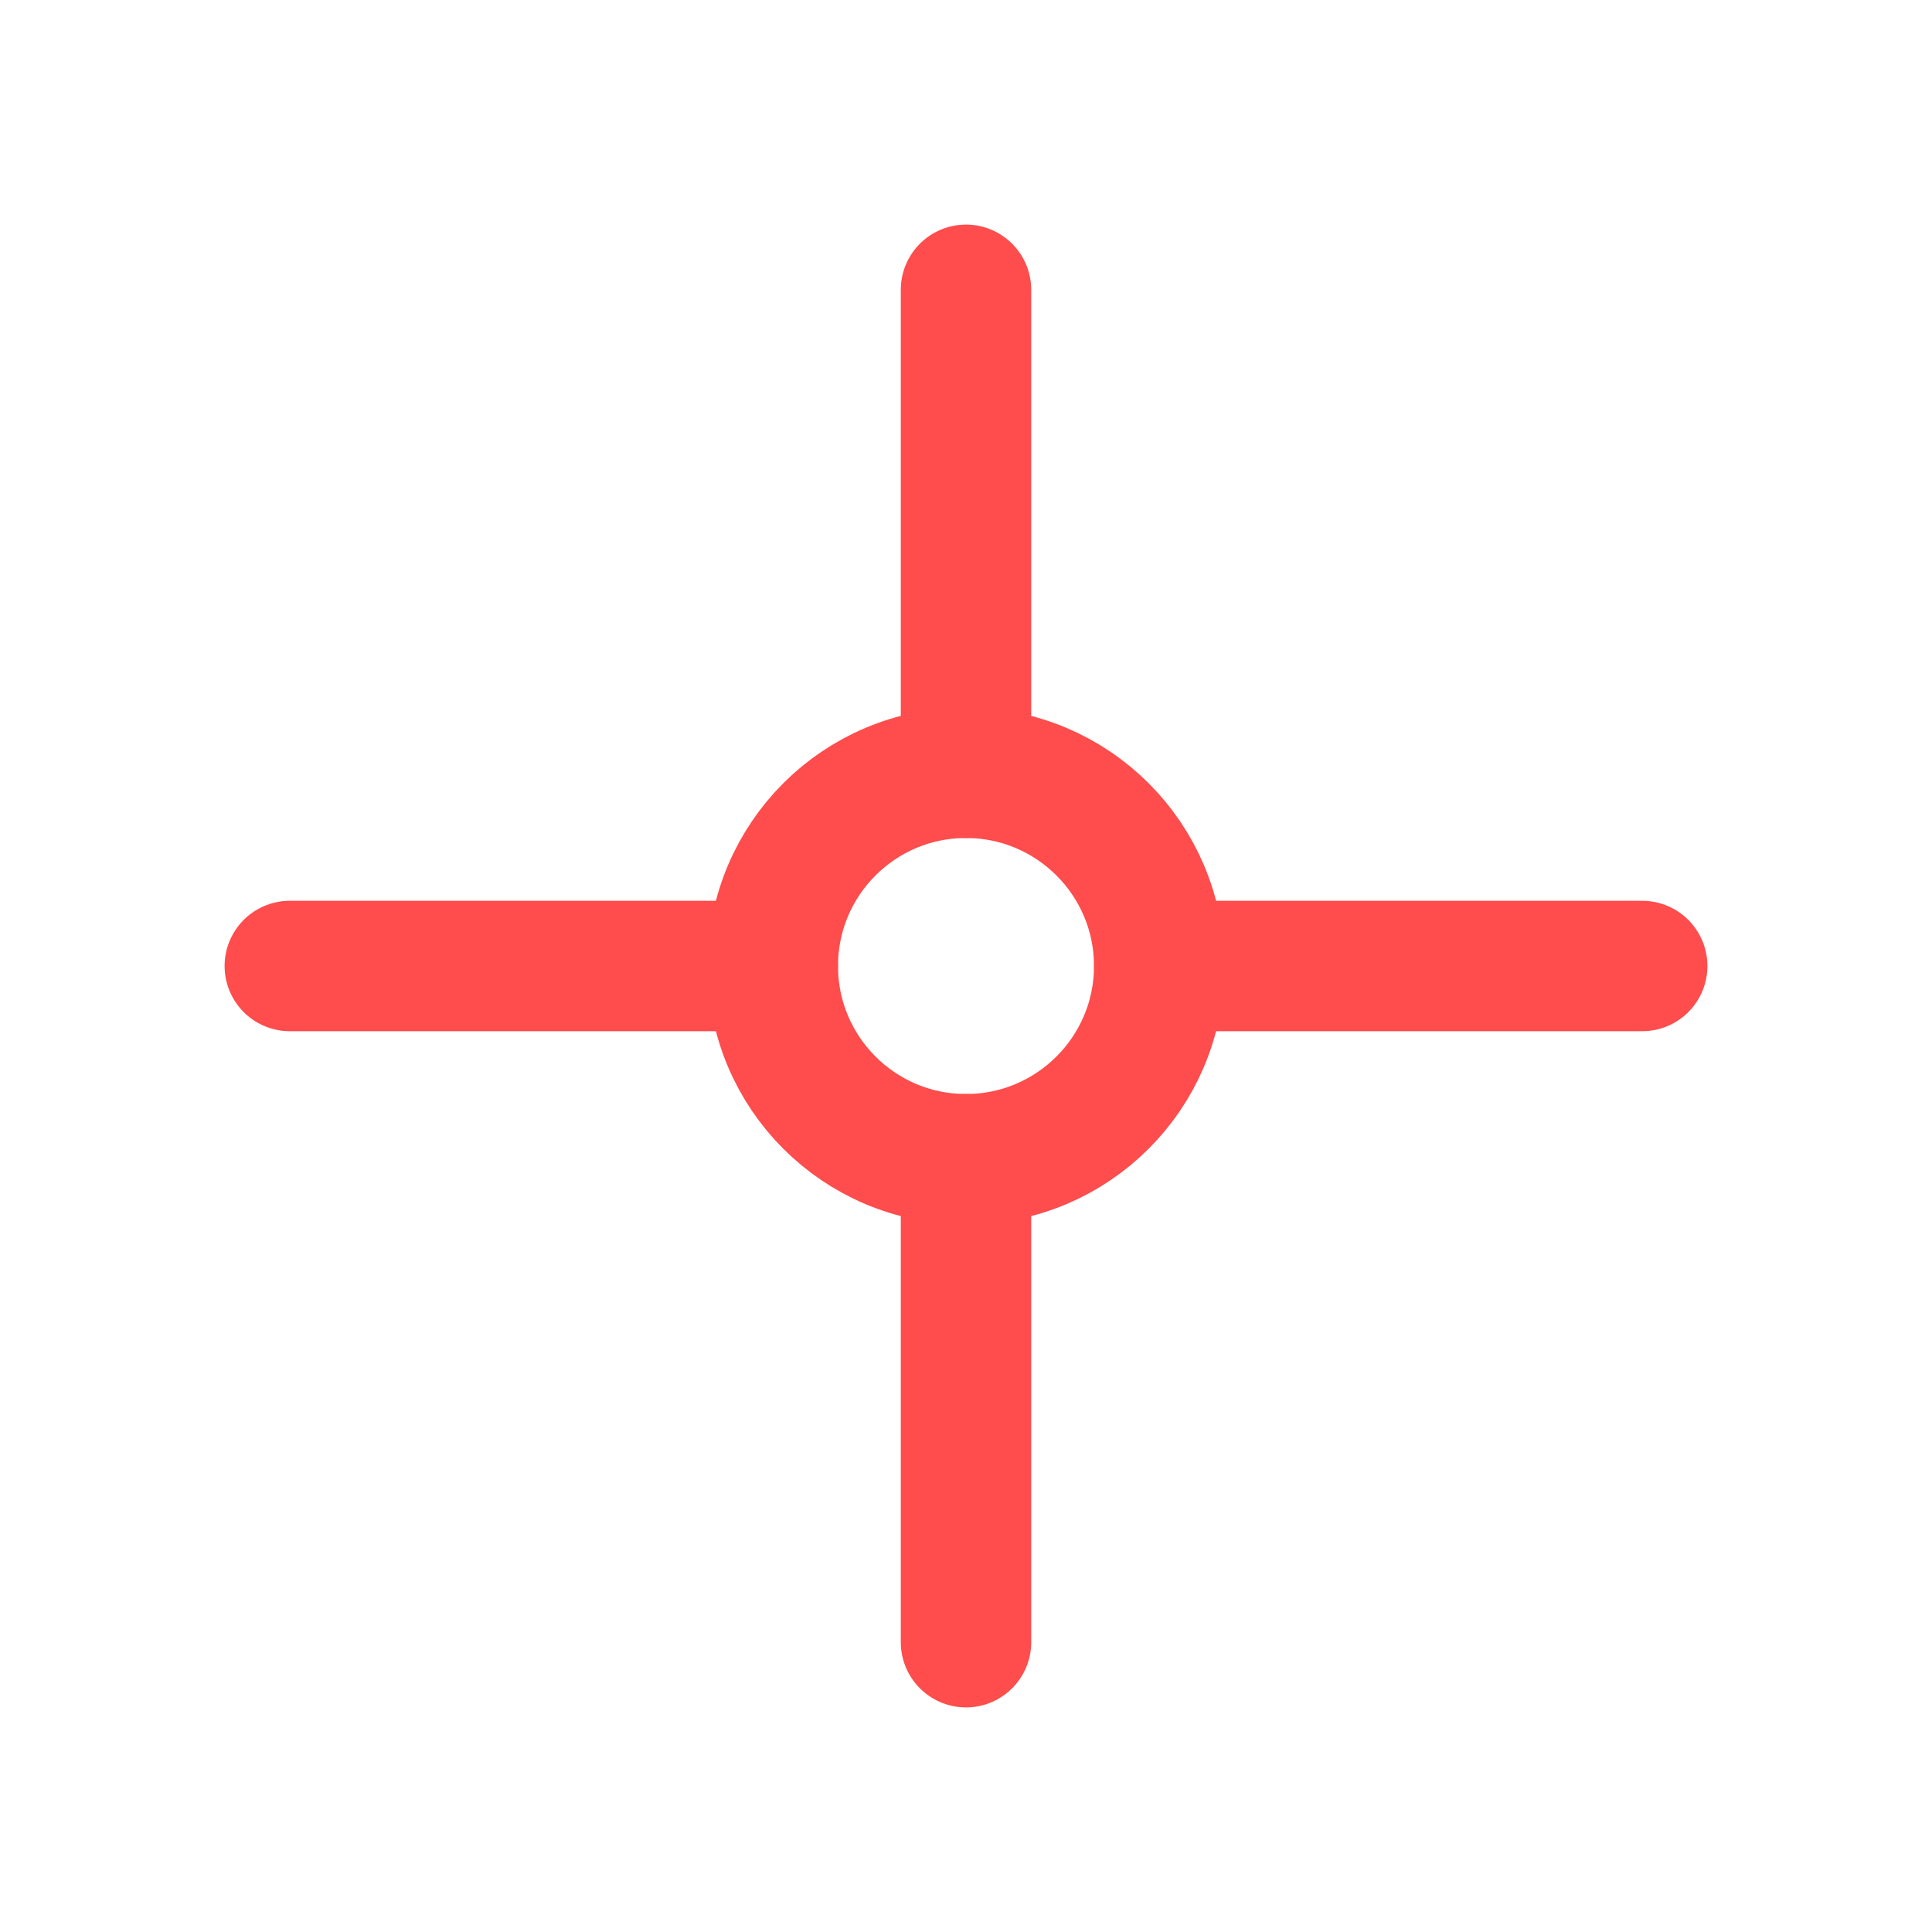
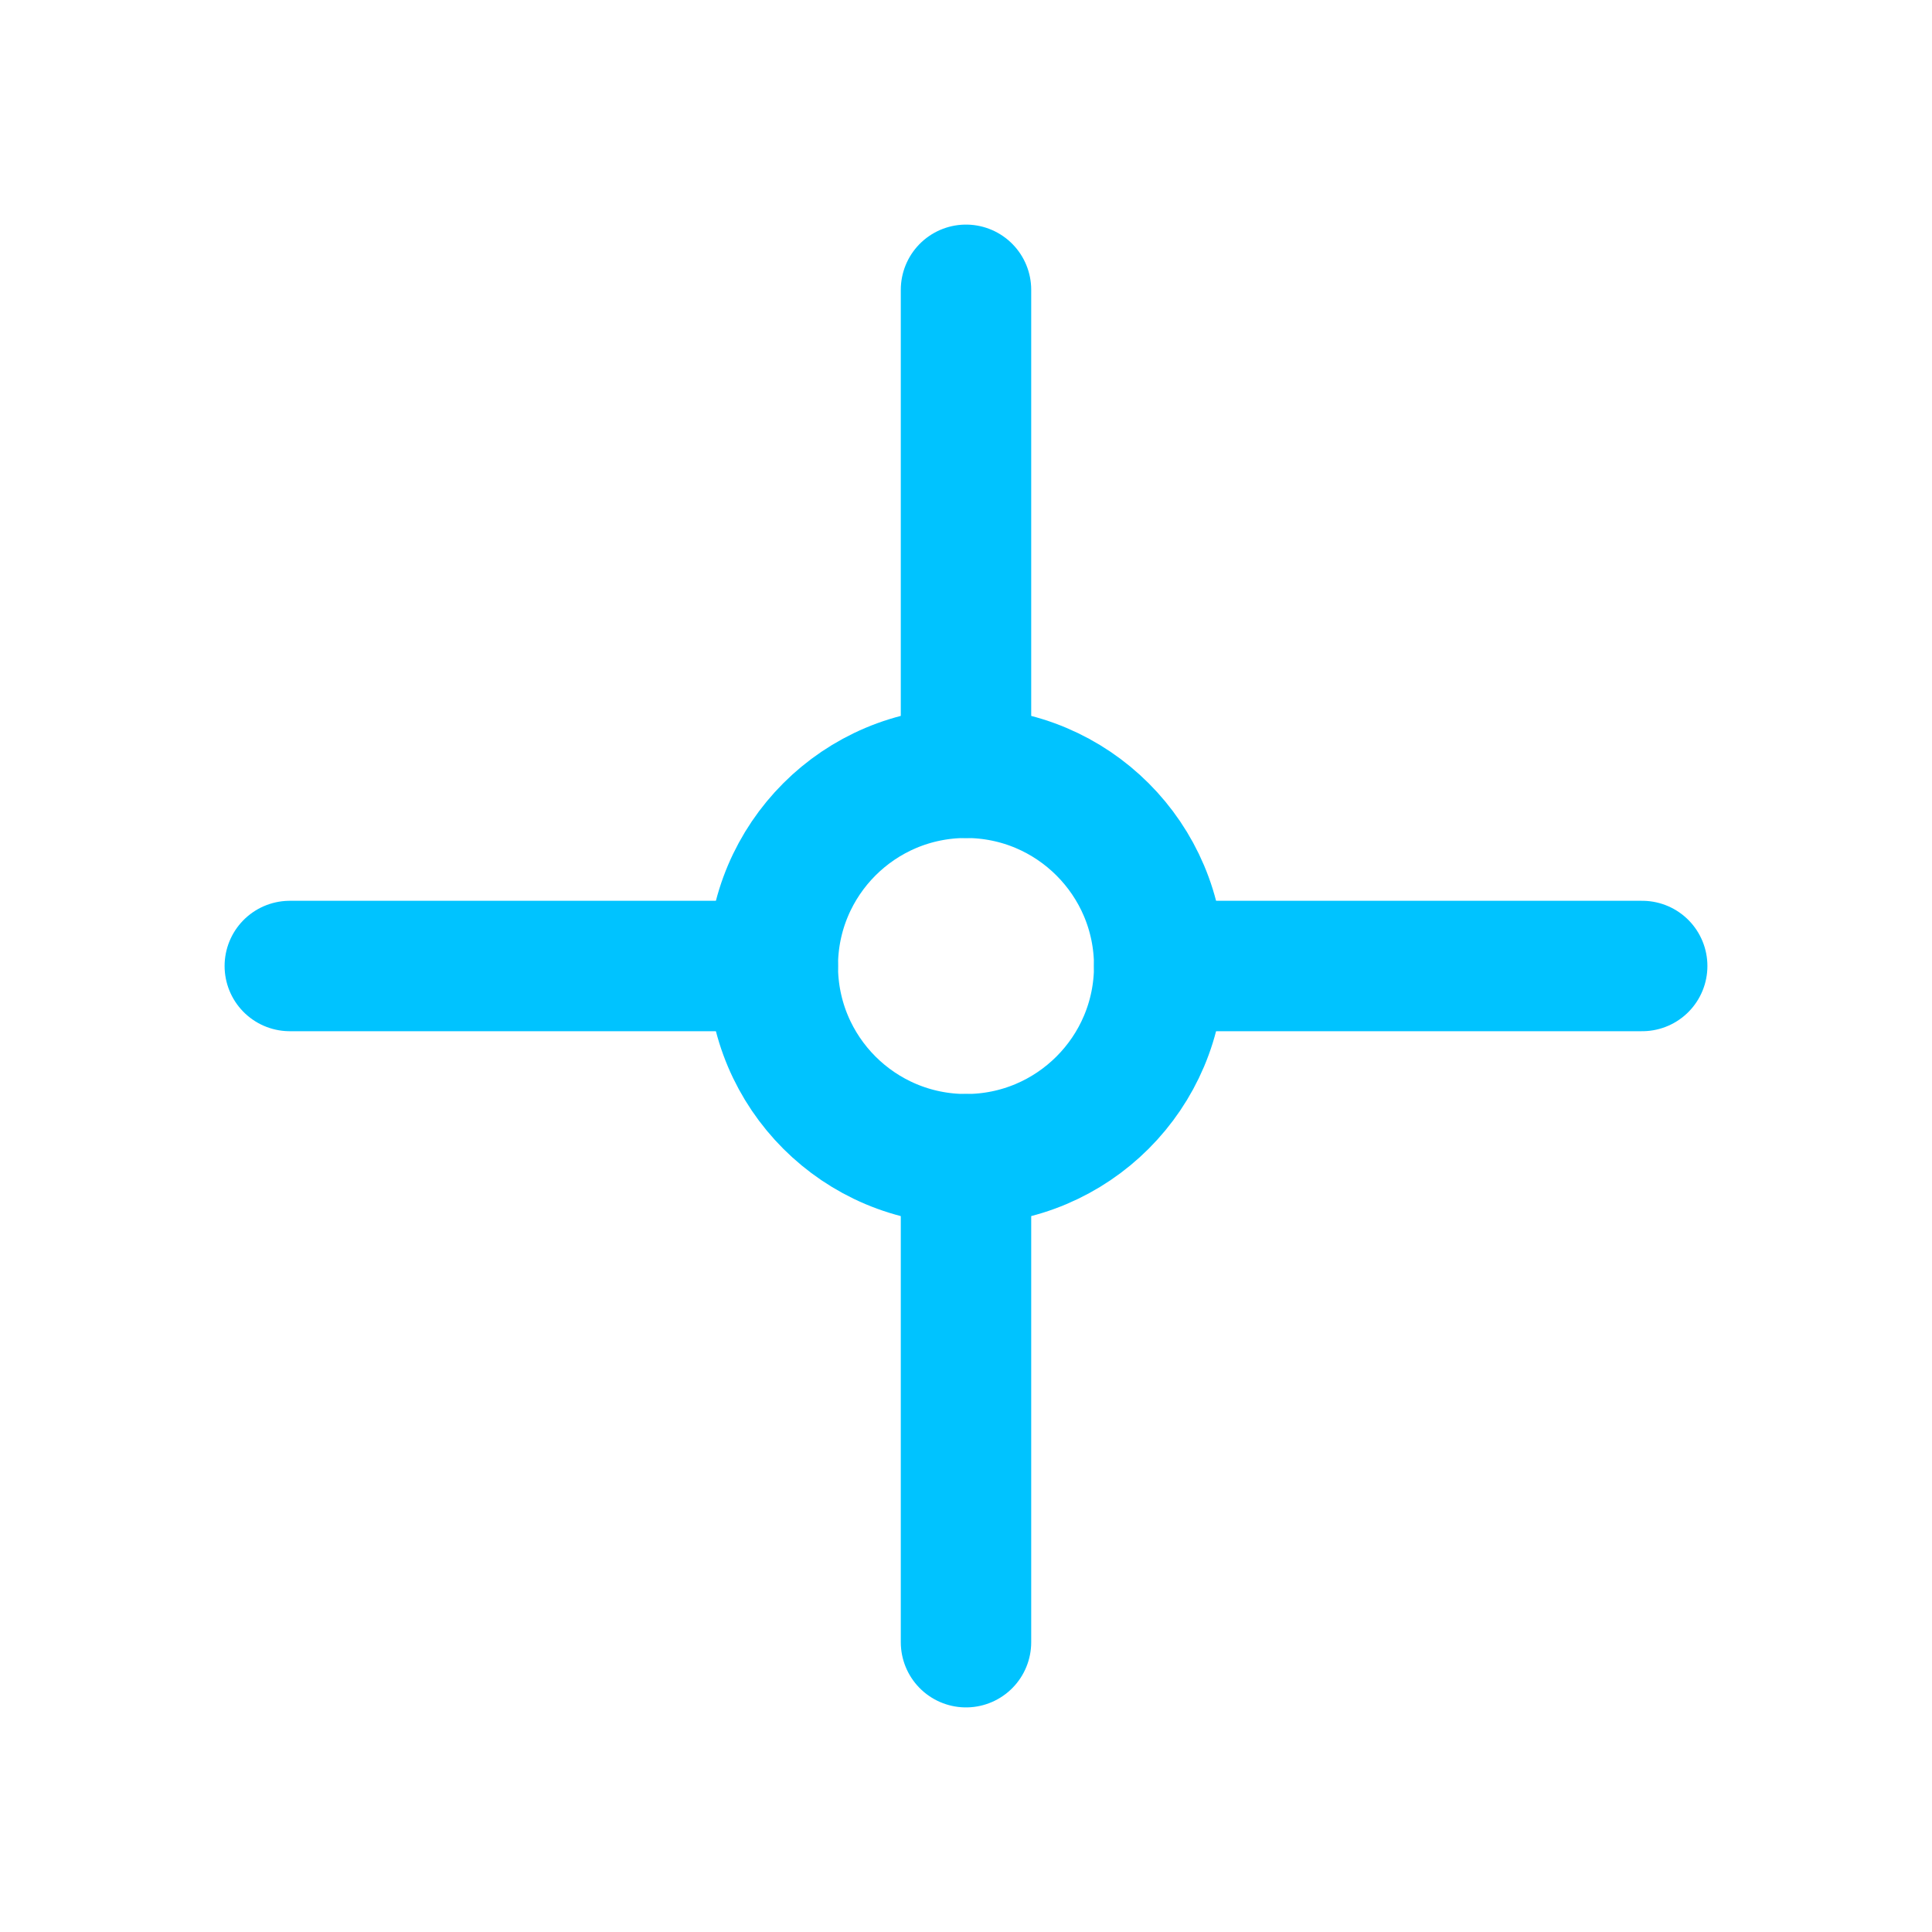
<svg xmlns="http://www.w3.org/2000/svg" width="20px" height="20px" viewBox="0 0 20 20" version="1.1">
  <defs />
  <g id="Page-1" stroke="none" stroke-width="1" fill="none" fill-rule="evenodd" stroke-linecap="round" stroke-linejoin="round">
-     <g id="rotation-point" stroke="#FF4C4C" stroke-width="1.35">
+     <g id="rotation-point" stroke="#00c3ff" stroke-width="1.35">
      <g id="set-center" transform="translate(3, 3)">
        <path d="M0,7 L5,7" id="Stroke-1" />
        <path d="M9,7 L14,7" id="Stroke-3" />
        <path d="M9,7 C9,8.105 8.103,9 7,9 C5.895,9 5,8.105 5,7 C5,5.895 5.895,5 7,5 C8.103,5 9,5.895 9,7 Z" id="Stroke-5" />
        <path d="M7,0 L7,5" id="Stroke-7" />
        <path d="M7,9 L7,14" id="Stroke-9" />
      </g>
    </g>
  </g>
</svg>
